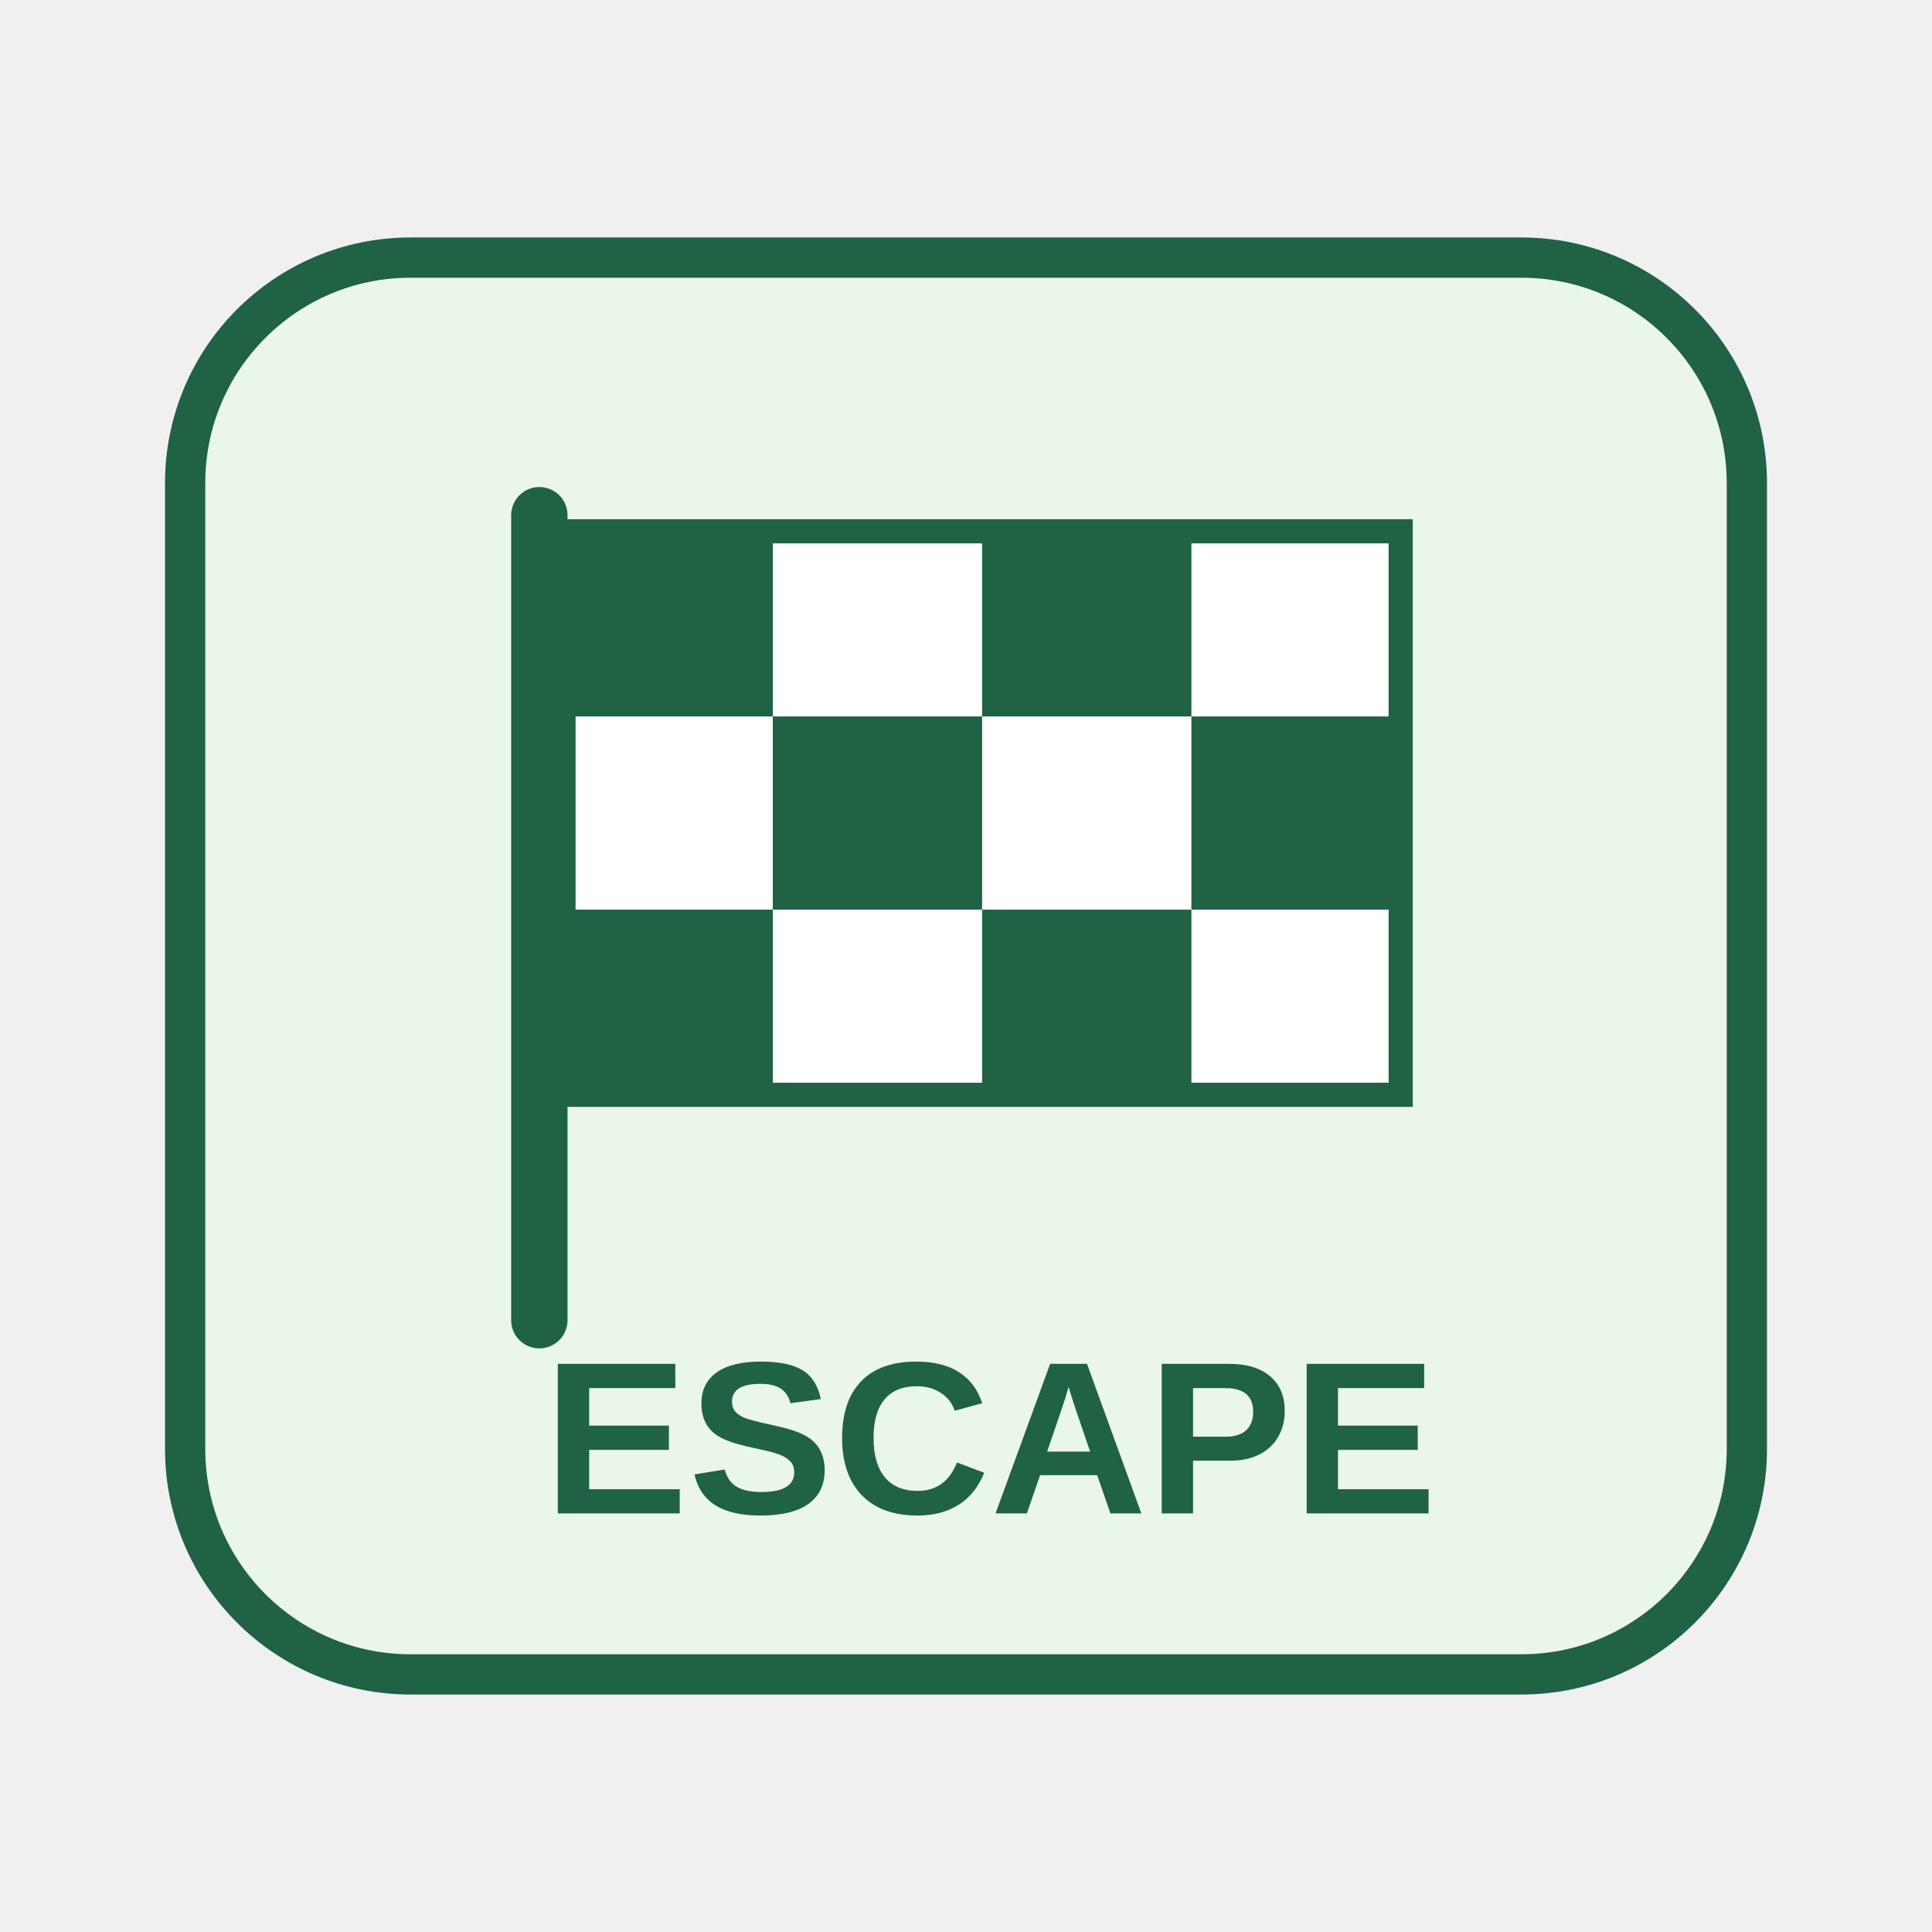
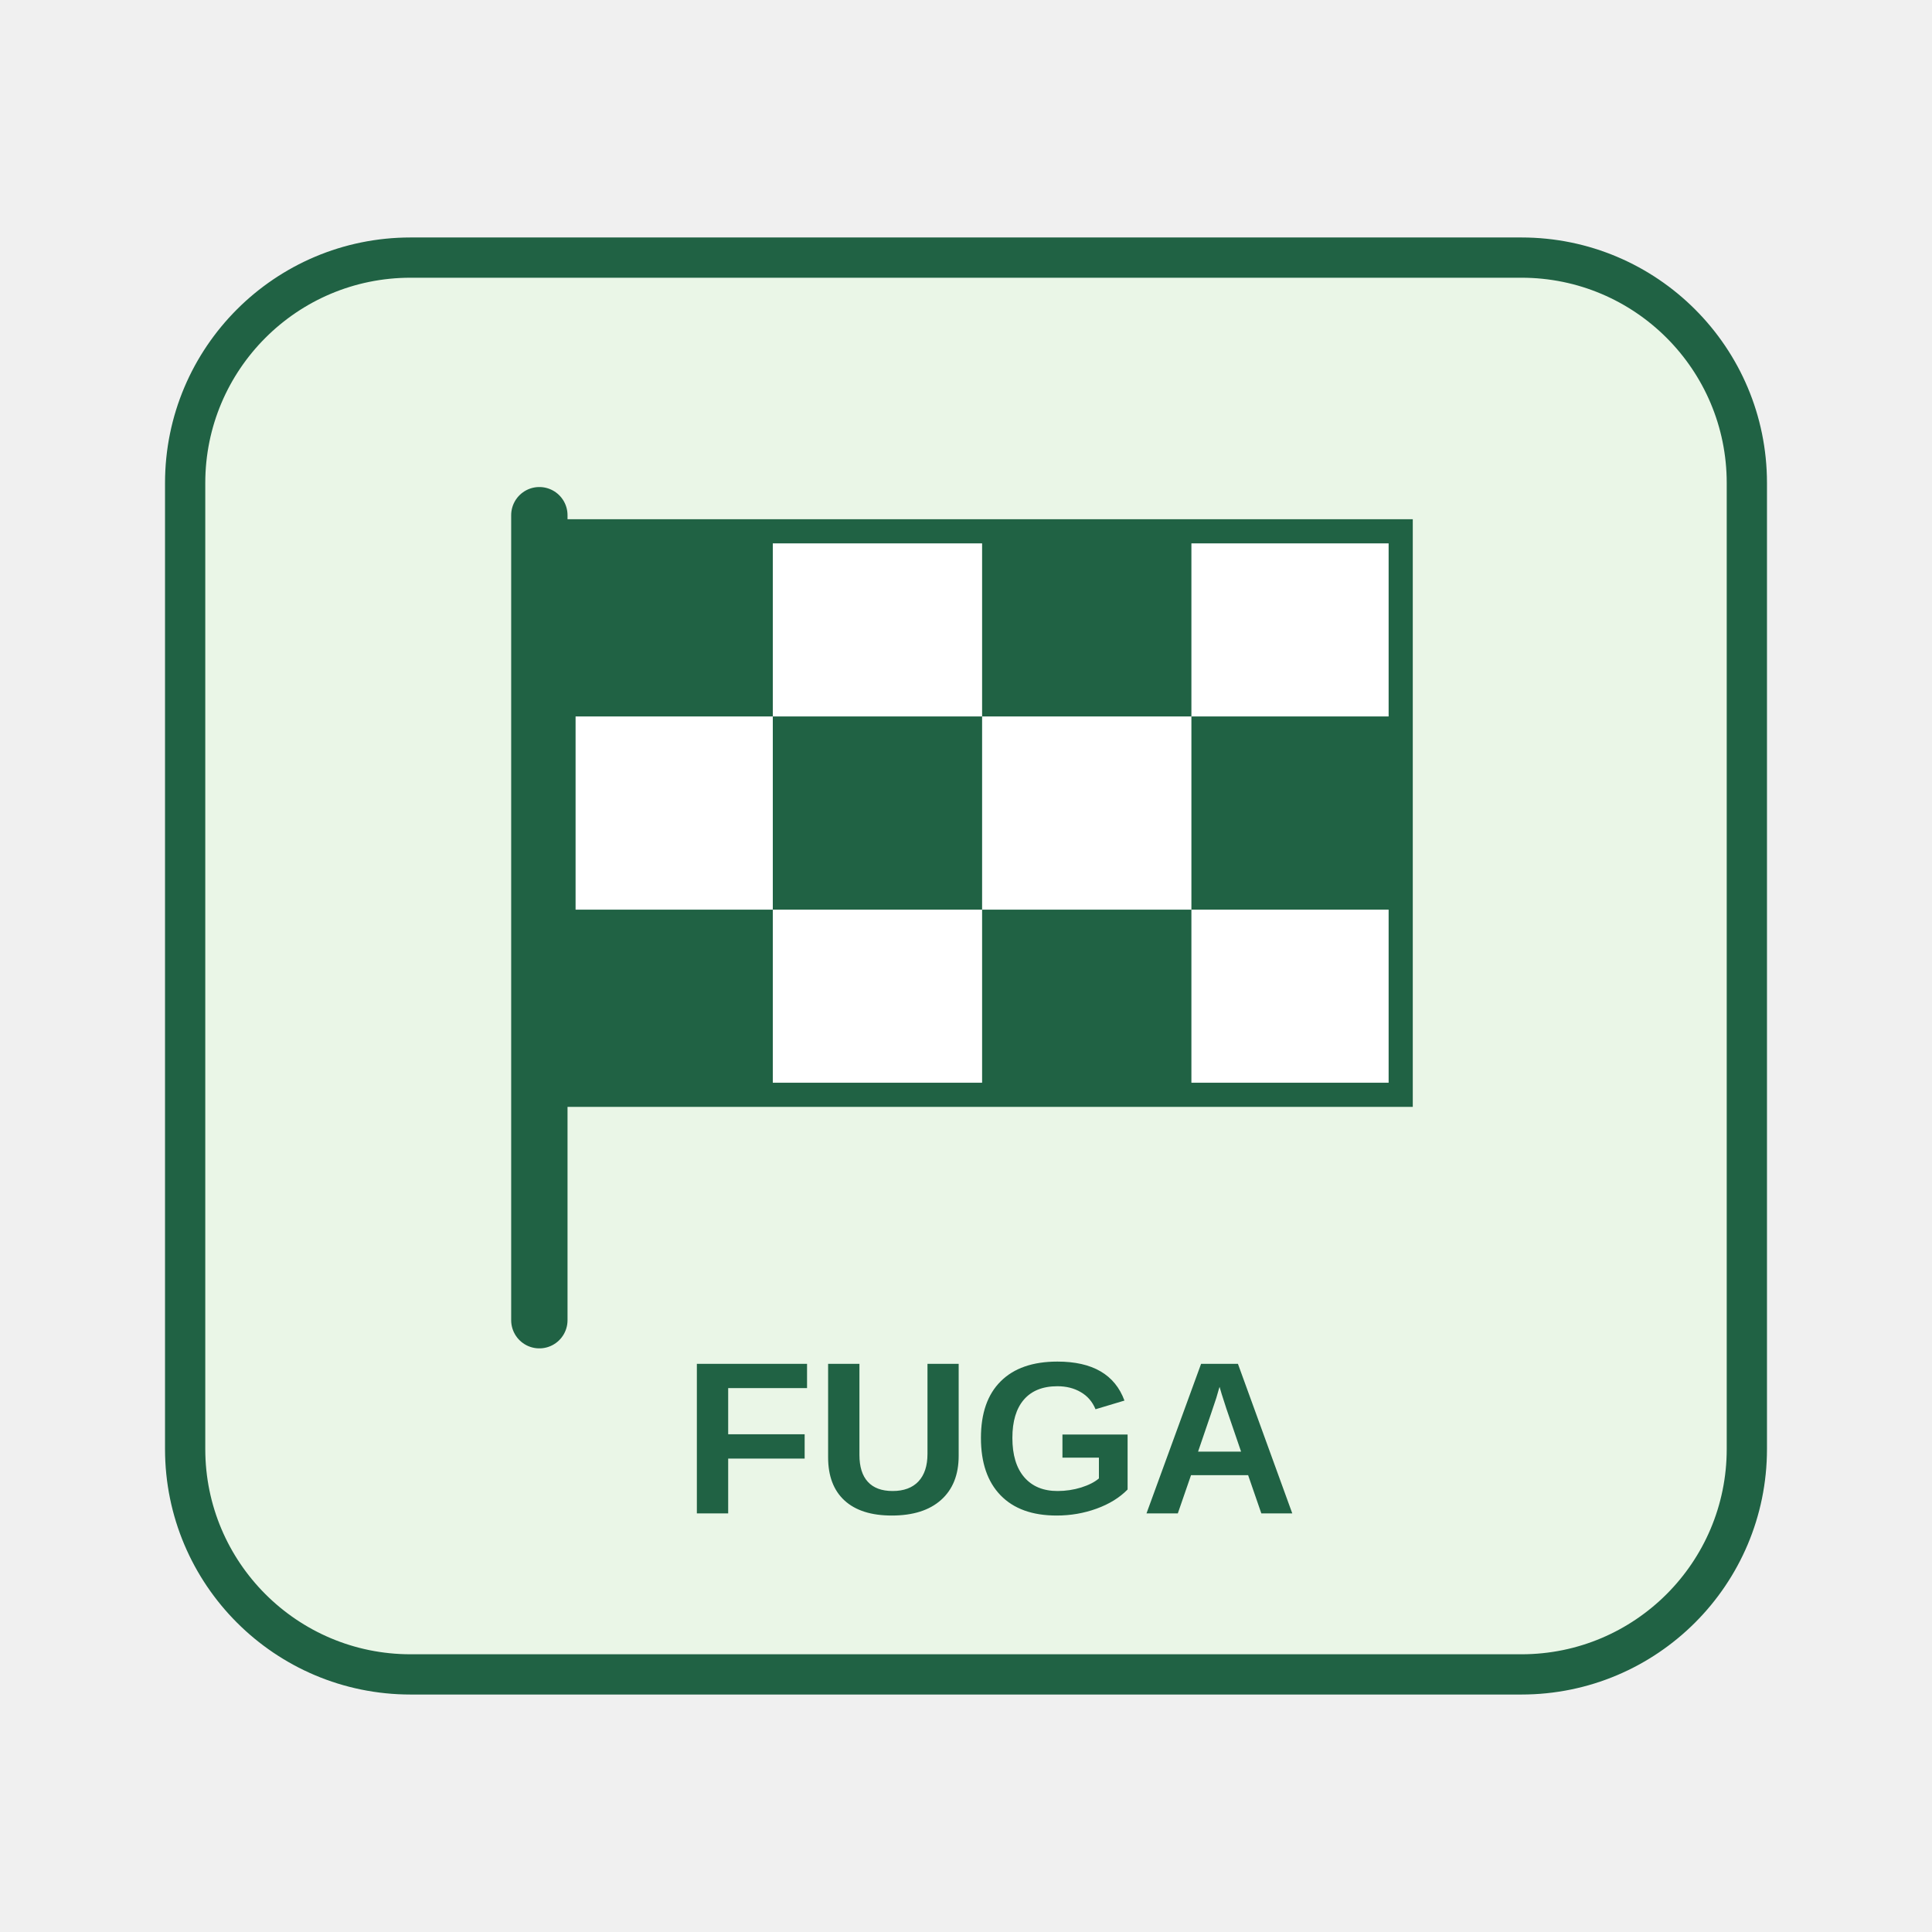
<svg xmlns="http://www.w3.org/2000/svg" viewBox="0 0 240 240">
  <rect x="23" y="32" width="194" height="176" rx="28" fill="#eaf6e7" stroke="#206244" stroke-width="5" />
  <path d="M67 164V64" stroke="#206244" stroke-width="7" stroke-linecap="round" />
  <path d="M70 66h104v70H70z" fill="#fff" stroke="#206244" stroke-width="3" />
  <path d="M70 66h26v23H70zm52 0h26v23h-26zm26 23h26v24h-26zm-52 0h26v24H96zm-26 24h26v23H70zm52 0h26v23h-26z" fill="#206244" />
-   <text x="123" y="188" text-anchor="middle" font-family="Arial,sans-serif" font-weight="900" font-size="27" fill="#206244">ESCAPE</text>
+   <text x="123" y="188" text-anchor="middle" font-family="Arial,sans-serif" font-weight="900" font-size="27" fill="#206244">FUGA</text>
</svg>
